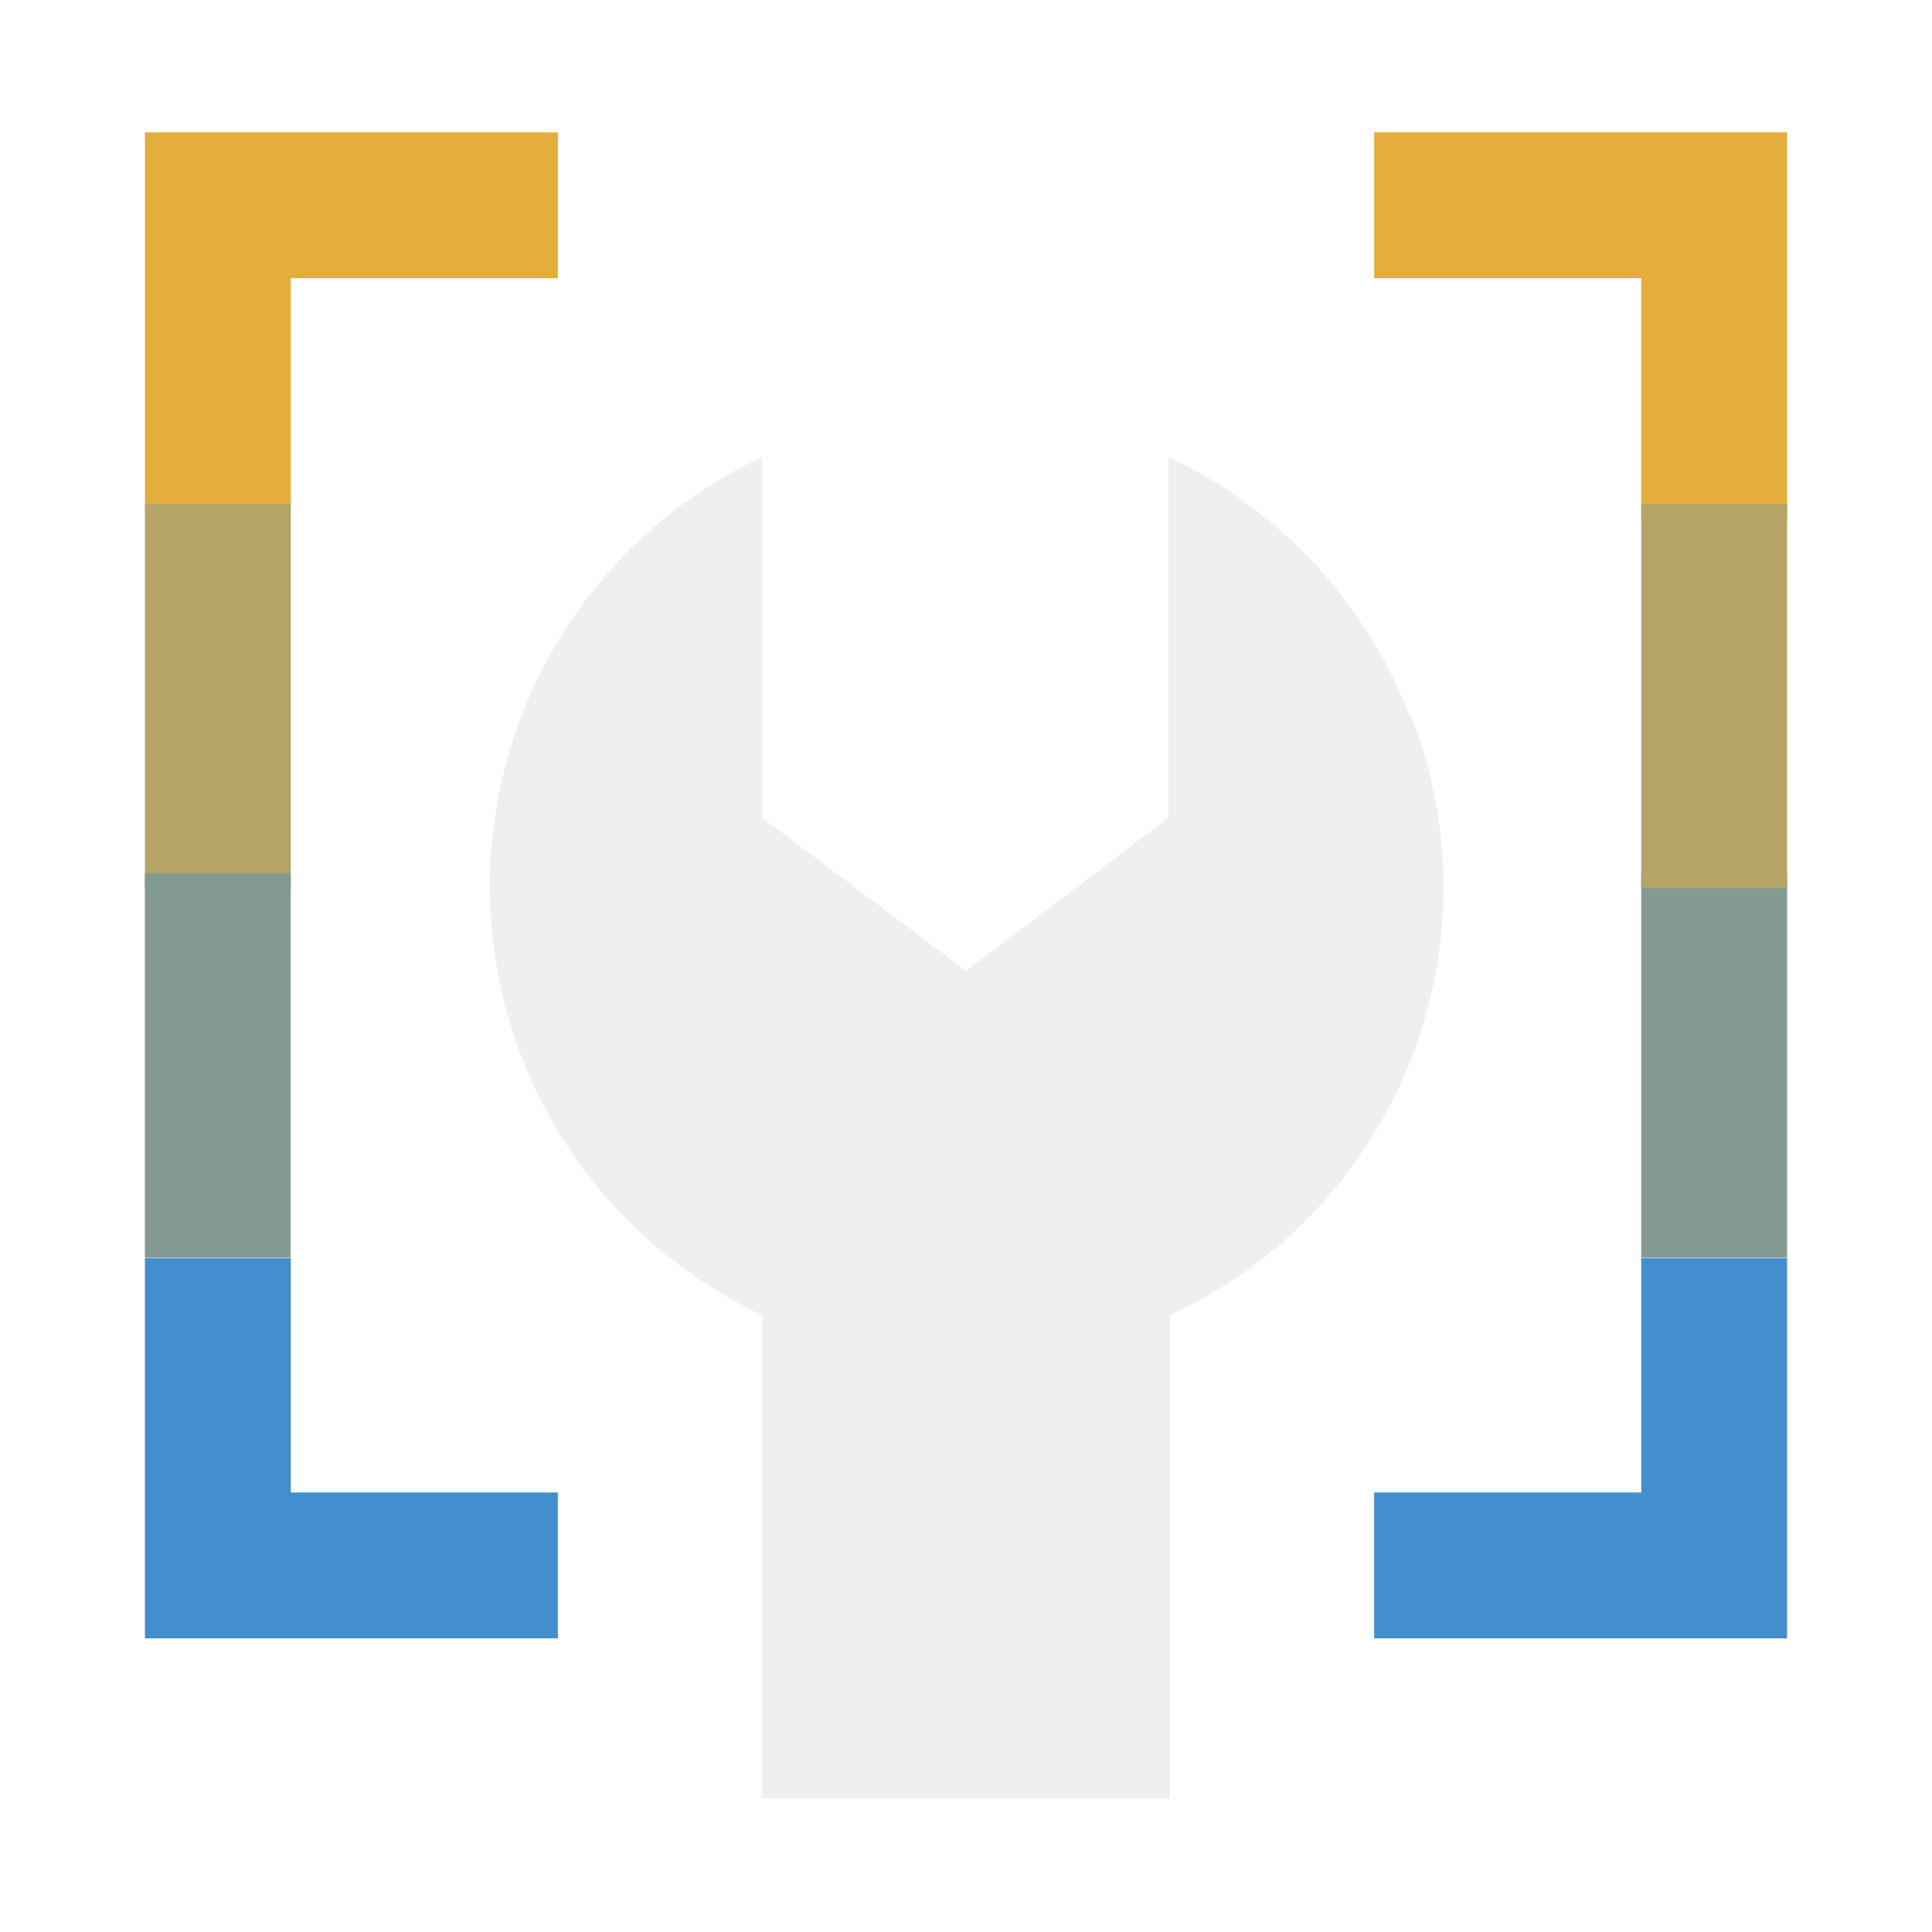
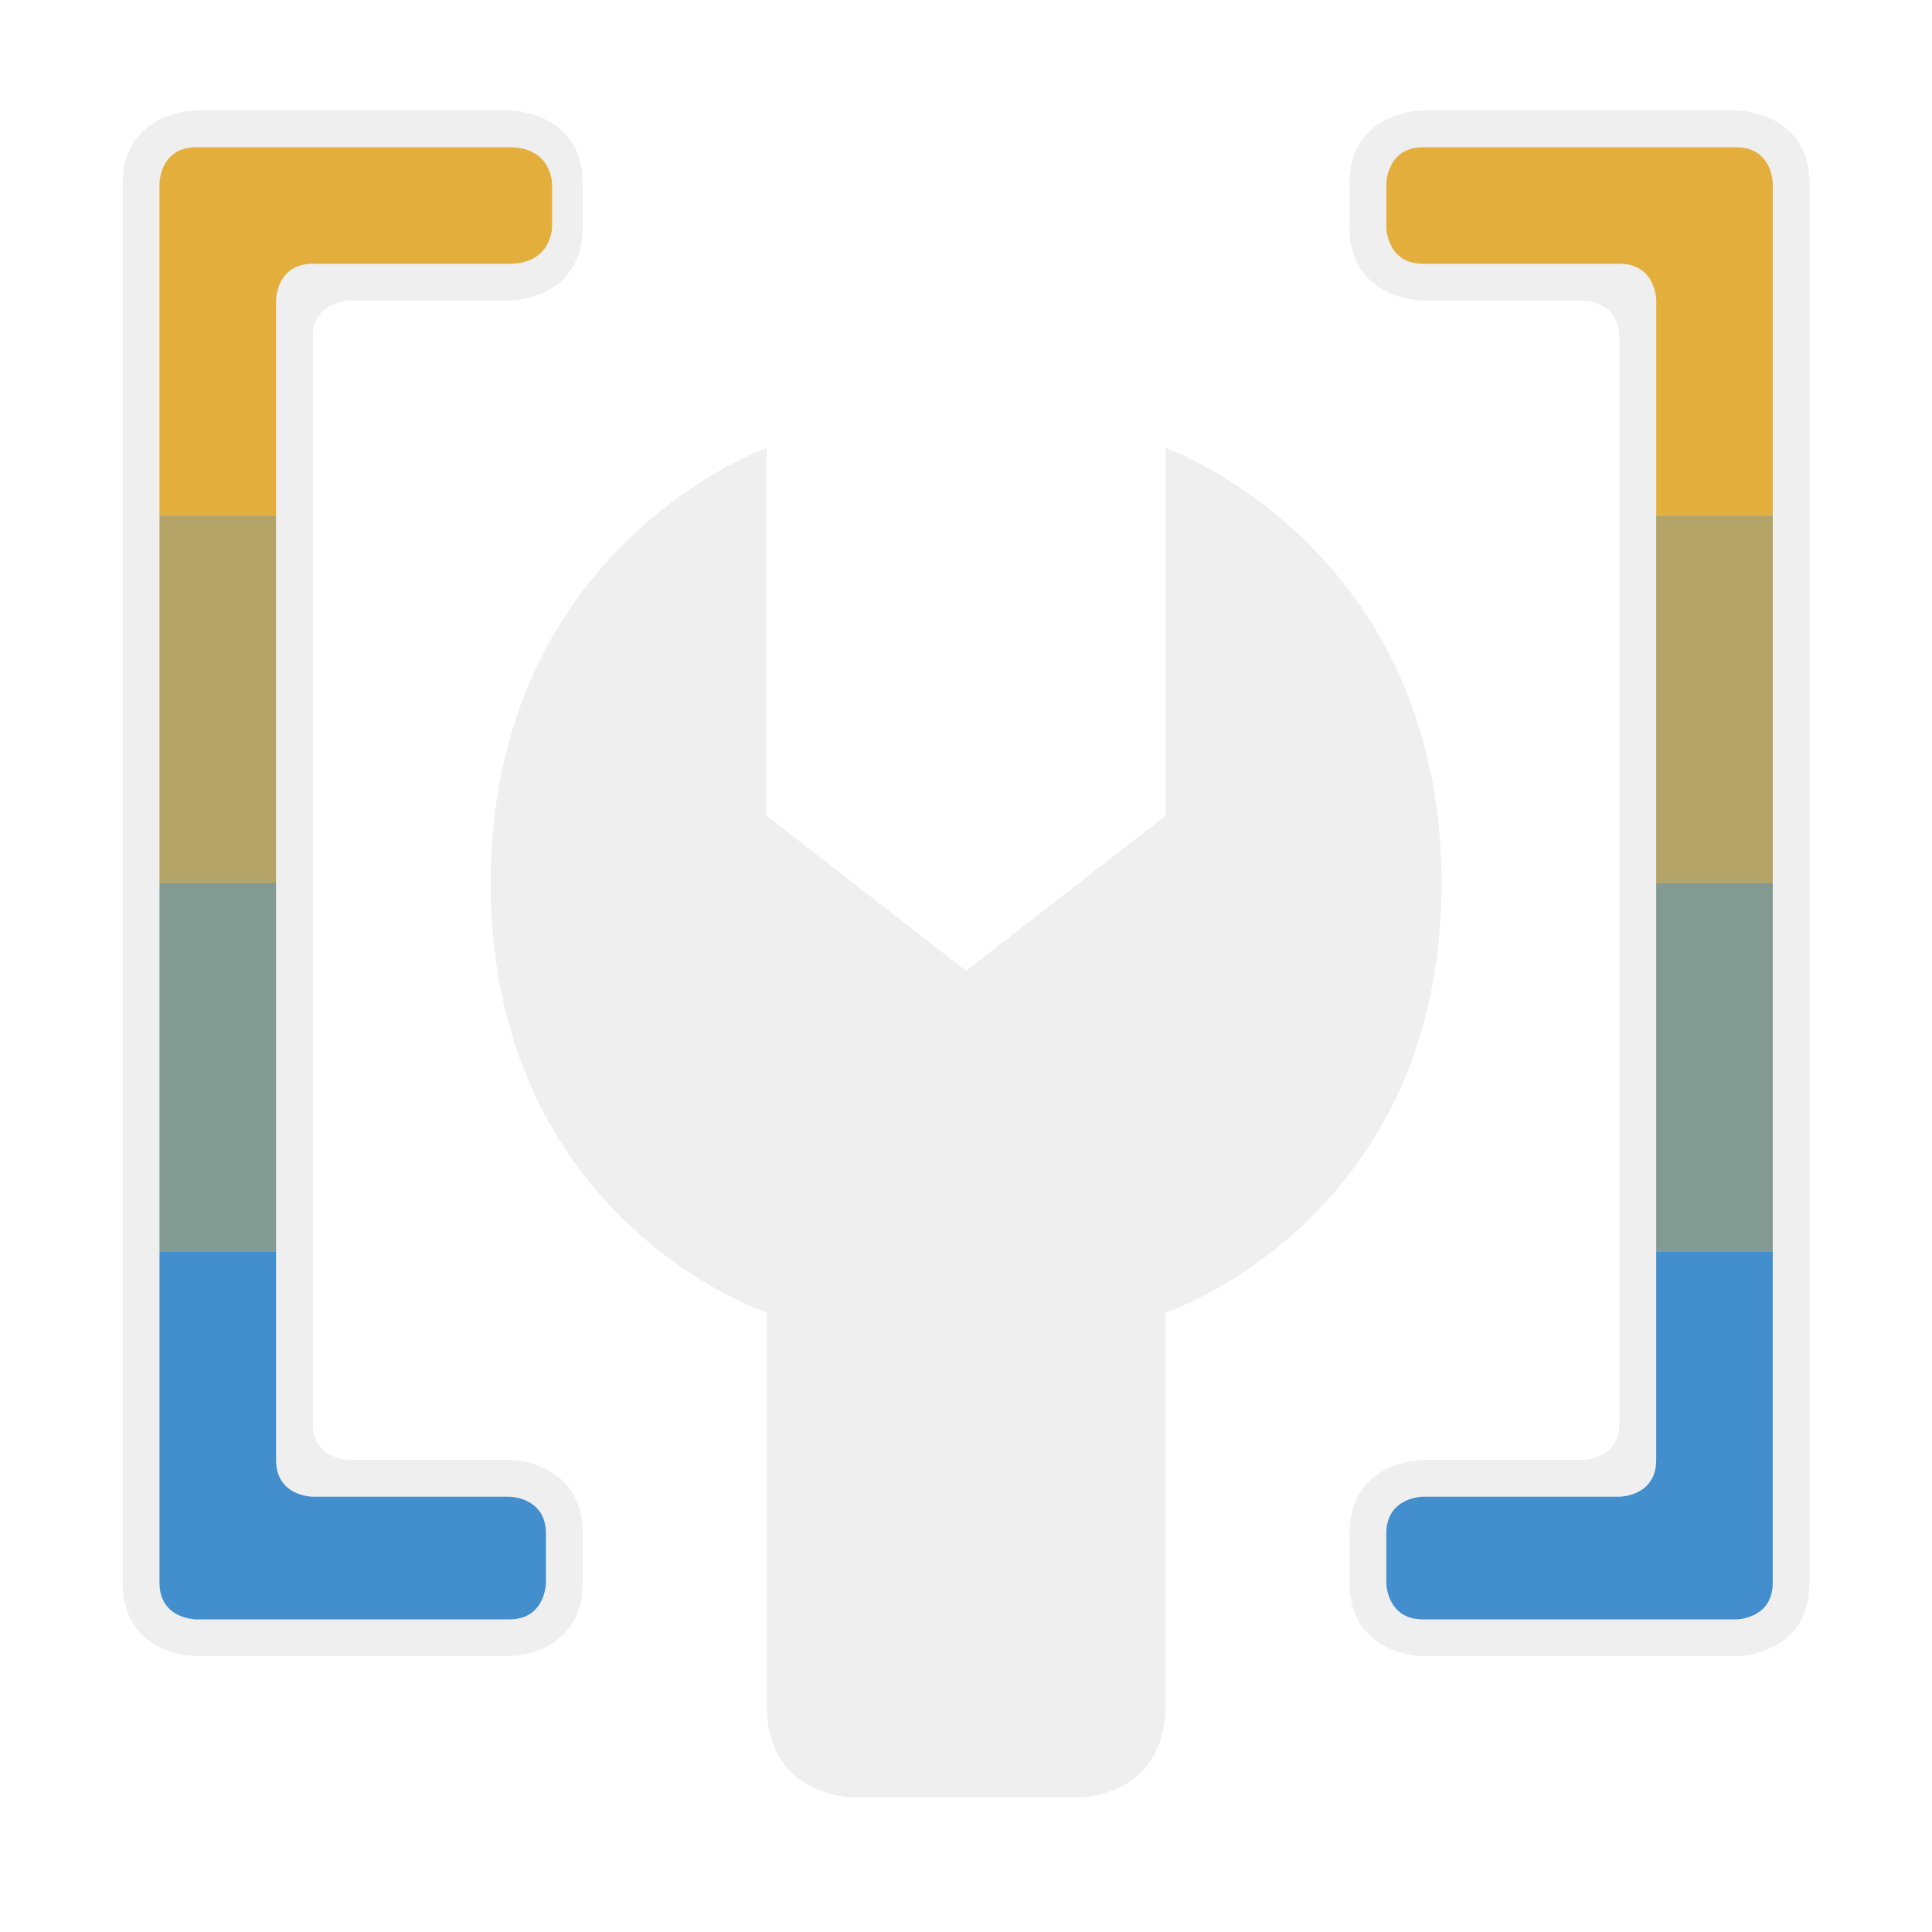
- <svg xmlns="http://www.w3.org/2000/svg" id="Layer_1" data-name="Layer 1" viewBox="0 0 40 40">
+ <svg xmlns="http://www.w3.org/2000/svg" viewBox="0 0 40 40">
  <defs>
-     <style>.cls-1{fill:#e4ae3c;}.cls-2{fill:#efefef;}.cls-3{fill:#b4a467;}.cls-4{fill:#839a93;}.cls-5{fill:#438ecd;}</style>
+     <defs>
+       <style>
+                 .cls-1{fill:#e4ae3c;}
+                 .cls-2{fill:#efefef;}
+                 .cls-3{fill:#b4a467;}
+                 .cls-4{fill:#839a93;}
+                 .cls-5{fill:#438ecd;}
+             </style>
+     </defs>
  </defs>
-   <polygon class="cls-1" points="28.45 5.76 33.98 5.76 33.98 10.75 37 10.75 37 2.74 28.45 2.74 28.45 5.76" />
-   <path class="cls-2" d="M29.19,14.83a9.87,9.87,0,0,0-5-5.37v7.47L20,20.1l-4.22-3.17V9.46a9.82,9.82,0,0,0,0,17.77v10h8.44v-10a9.76,9.76,0,0,0,5-12.4Z" />
-   <polygon class="cls-1" points="3 10.49 6.02 10.49 6.02 5.76 11.55 5.76 11.55 2.74 3 2.74 3 10.49" />
-   <rect class="cls-3" x="3" y="10.43" width="3.02" height="7.96" />
-   <rect class="cls-4" x="3" y="18.08" width="3.02" height="7.96" />
-   <polygon class="cls-5" points="3 26.05 3 33.92 11.55 33.92 11.55 30.9 6.02 30.9 6.02 26.05 3 26.05" />
-   <polygon class="cls-5" points="33.98 26.05 33.98 30.9 28.45 30.9 28.45 33.92 37 33.92 37 26.05 33.98 26.05" />
-   <rect class="cls-4" x="33.98" y="18.08" width="3.02" height="7.96" />
-   <rect class="cls-3" x="33.98" y="10.43" width="3.02" height="7.96" />
+   <path class="cls-2" d="M 29.845 18.288 C 29.845 11.303 24.13 9.271 24.13 9.271 L 24.13 16.891 L 20 20.1 L 15.875 16.891 L 15.875 9.271 C 15.875 9.271 10.16 11.303 10.16 18.288 C 10.16 25.273 15.875 27.178 15.875 27.178 L 15.875 35.306 C 15.875 37.211 17.653 37.211 17.653 37.211 L 22.352 37.211 C 22.352 37.211 24.13 37.211 24.13 35.306 C 24.13 35.298 24.13 27.178 24.13 27.178 C 24.13 27.178 29.845 25.273 29.845 18.288 Z" />
+   <path class="cls-2" transform="matrix(-1, 0, 0, -1, 14.606, 59.69)" d="M 4.065 57.404 C 4.065 57.404 2.541 57.404 2.541 55.88 L 2.541 54.991 C 2.541 53.467 4.065 53.467 4.065 53.467 L 7.367 53.467 C 7.367 53.467 8.129 53.467 8.129 52.705 L 8.129 30.226 C 8.129 29.464 7.367 29.464 7.367 29.464 L 4.065 29.464 C 4.065 29.464 2.541 29.464 2.541 27.94 L 2.541 26.924 C 2.541 25.4 4.065 25.4 4.065 25.4 L 10.542 25.4 C 10.542 25.4 12.066 25.4 12.066 26.924 L 12.066 55.88 C 12.066 57.404 10.542 57.404 10.542 57.404 L 4.065 57.404 Z" />
+   <path class="cls-1" style="stroke-width: 1; transform-origin: 7.175px 6.858px;" d="M 11.43 4.699 C 11.43 4.699 11.43 5.461 10.541 5.461 L 6.477 5.461 C 5.715 5.461 5.715 6.223 5.715 6.223 L 5.715 10.668 L 3.302 10.668 L 3.302 3.81 C 3.302 3.81 3.302 3.048 4.064 3.048 L 10.541 3.048 C 11.43 3.048 11.43 3.81 11.43 3.81 L 11.43 4.699 Z" />
+   <rect class="cls-4" x="3.302" y="18.288" width="2.413" height="7.62" />
+   <rect class="cls-3" x="3.302" y="10.668" width="2.413" height="7.62" />
+   <path class="cls-5" transform="matrix(-1, 0, 0, -1, 14.605, 59.69)" d="M 8.89 33.782 L 8.89 29.464 C 8.89 28.702 8.128 28.702 8.128 28.702 L 4.064 28.702 C 4.064 28.702 3.302 28.702 3.302 27.94 L 3.302 26.924 C 3.302 26.924 3.302 26.162 4.064 26.162 L 10.541 26.162 C 10.541 26.162 11.303 26.162 11.303 26.924 L 11.303 33.782 L 8.89 33.782 Z" />
+   <path class="cls-2" d="M 29.464 2.286 C 29.464 2.286 27.94 2.286 27.94 3.81 L 27.94 4.699 C 27.94 6.223 29.464 6.223 29.464 6.223 L 32.766 6.223 C 32.766 6.223 33.528 6.223 33.528 6.985 L 33.528 29.464 C 33.528 30.226 32.766 30.226 32.766 30.226 L 29.464 30.226 C 29.464 30.226 27.94 30.226 27.94 31.75 L 27.94 32.766 C 27.94 34.29 29.464 34.29 29.464 34.29 L 35.941 34.29 C 35.941 34.29 37.465 34.29 37.465 32.766 L 37.465 3.81 C 37.465 2.286 35.941 2.286 35.941 2.286 L 29.464 2.286 Z" />
+   <path class="cls-1" d="M 28.703 4.699 C 28.703 4.699 28.703 5.461 29.465 5.461 L 33.529 5.461 C 34.291 5.461 34.291 6.223 34.291 6.223 L 34.291 10.668 L 36.704 10.668 L 36.704 3.81 C 36.704 3.81 36.704 3.048 35.942 3.048 L 29.465 3.048 C 28.703 3.048 28.703 3.81 28.703 3.81 L 28.703 4.699 Z" />
+   <rect class="cls-3" x="34.29" y="10.668" width="2.413" height="7.62" />
+   <rect class="cls-4" x="34.29" y="18.288" width="2.413" height="7.62" />
+   <path class="cls-5" d="M 34.29 25.908 L 34.29 30.226 C 34.29 30.988 33.528 30.988 33.528 30.988 L 29.464 30.988 C 29.464 30.988 28.702 30.988 28.702 31.75 L 28.702 32.766 C 28.702 32.766 28.702 33.528 29.464 33.528 L 35.941 33.528 C 35.941 33.528 36.703 33.528 36.703 32.766 L 36.703 25.908 L 34.29 25.908 Z" />
</svg>
